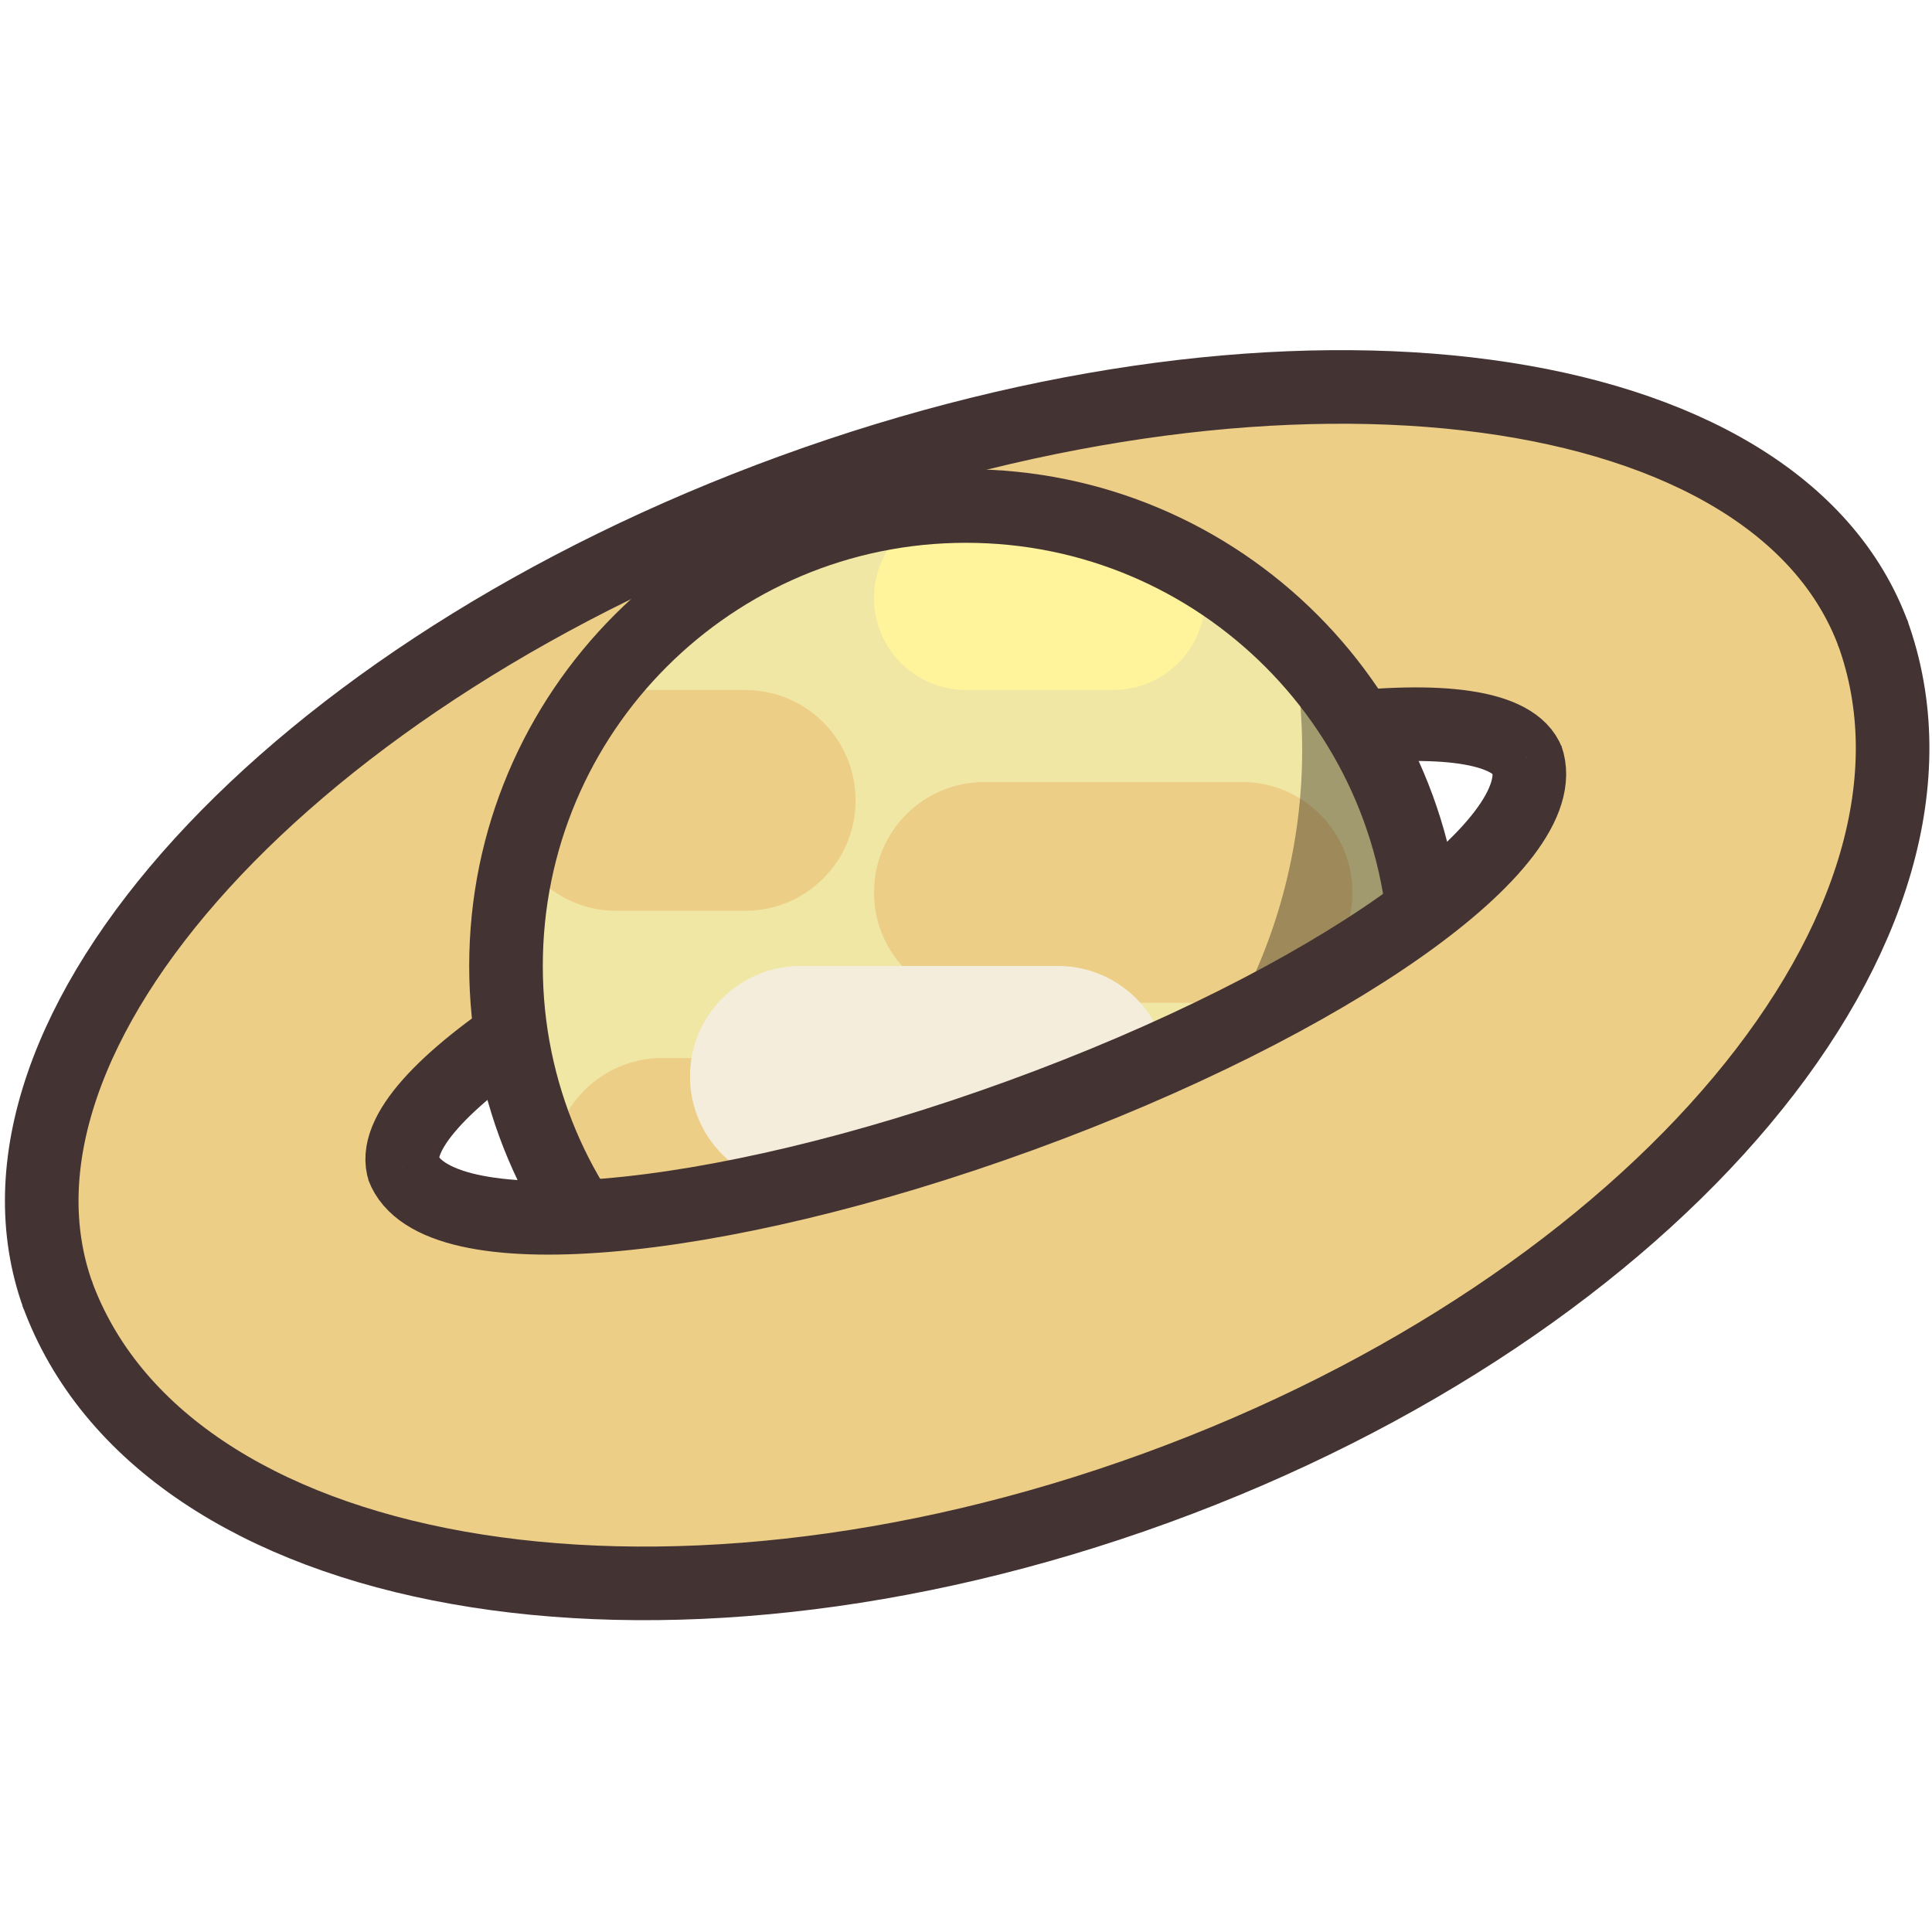
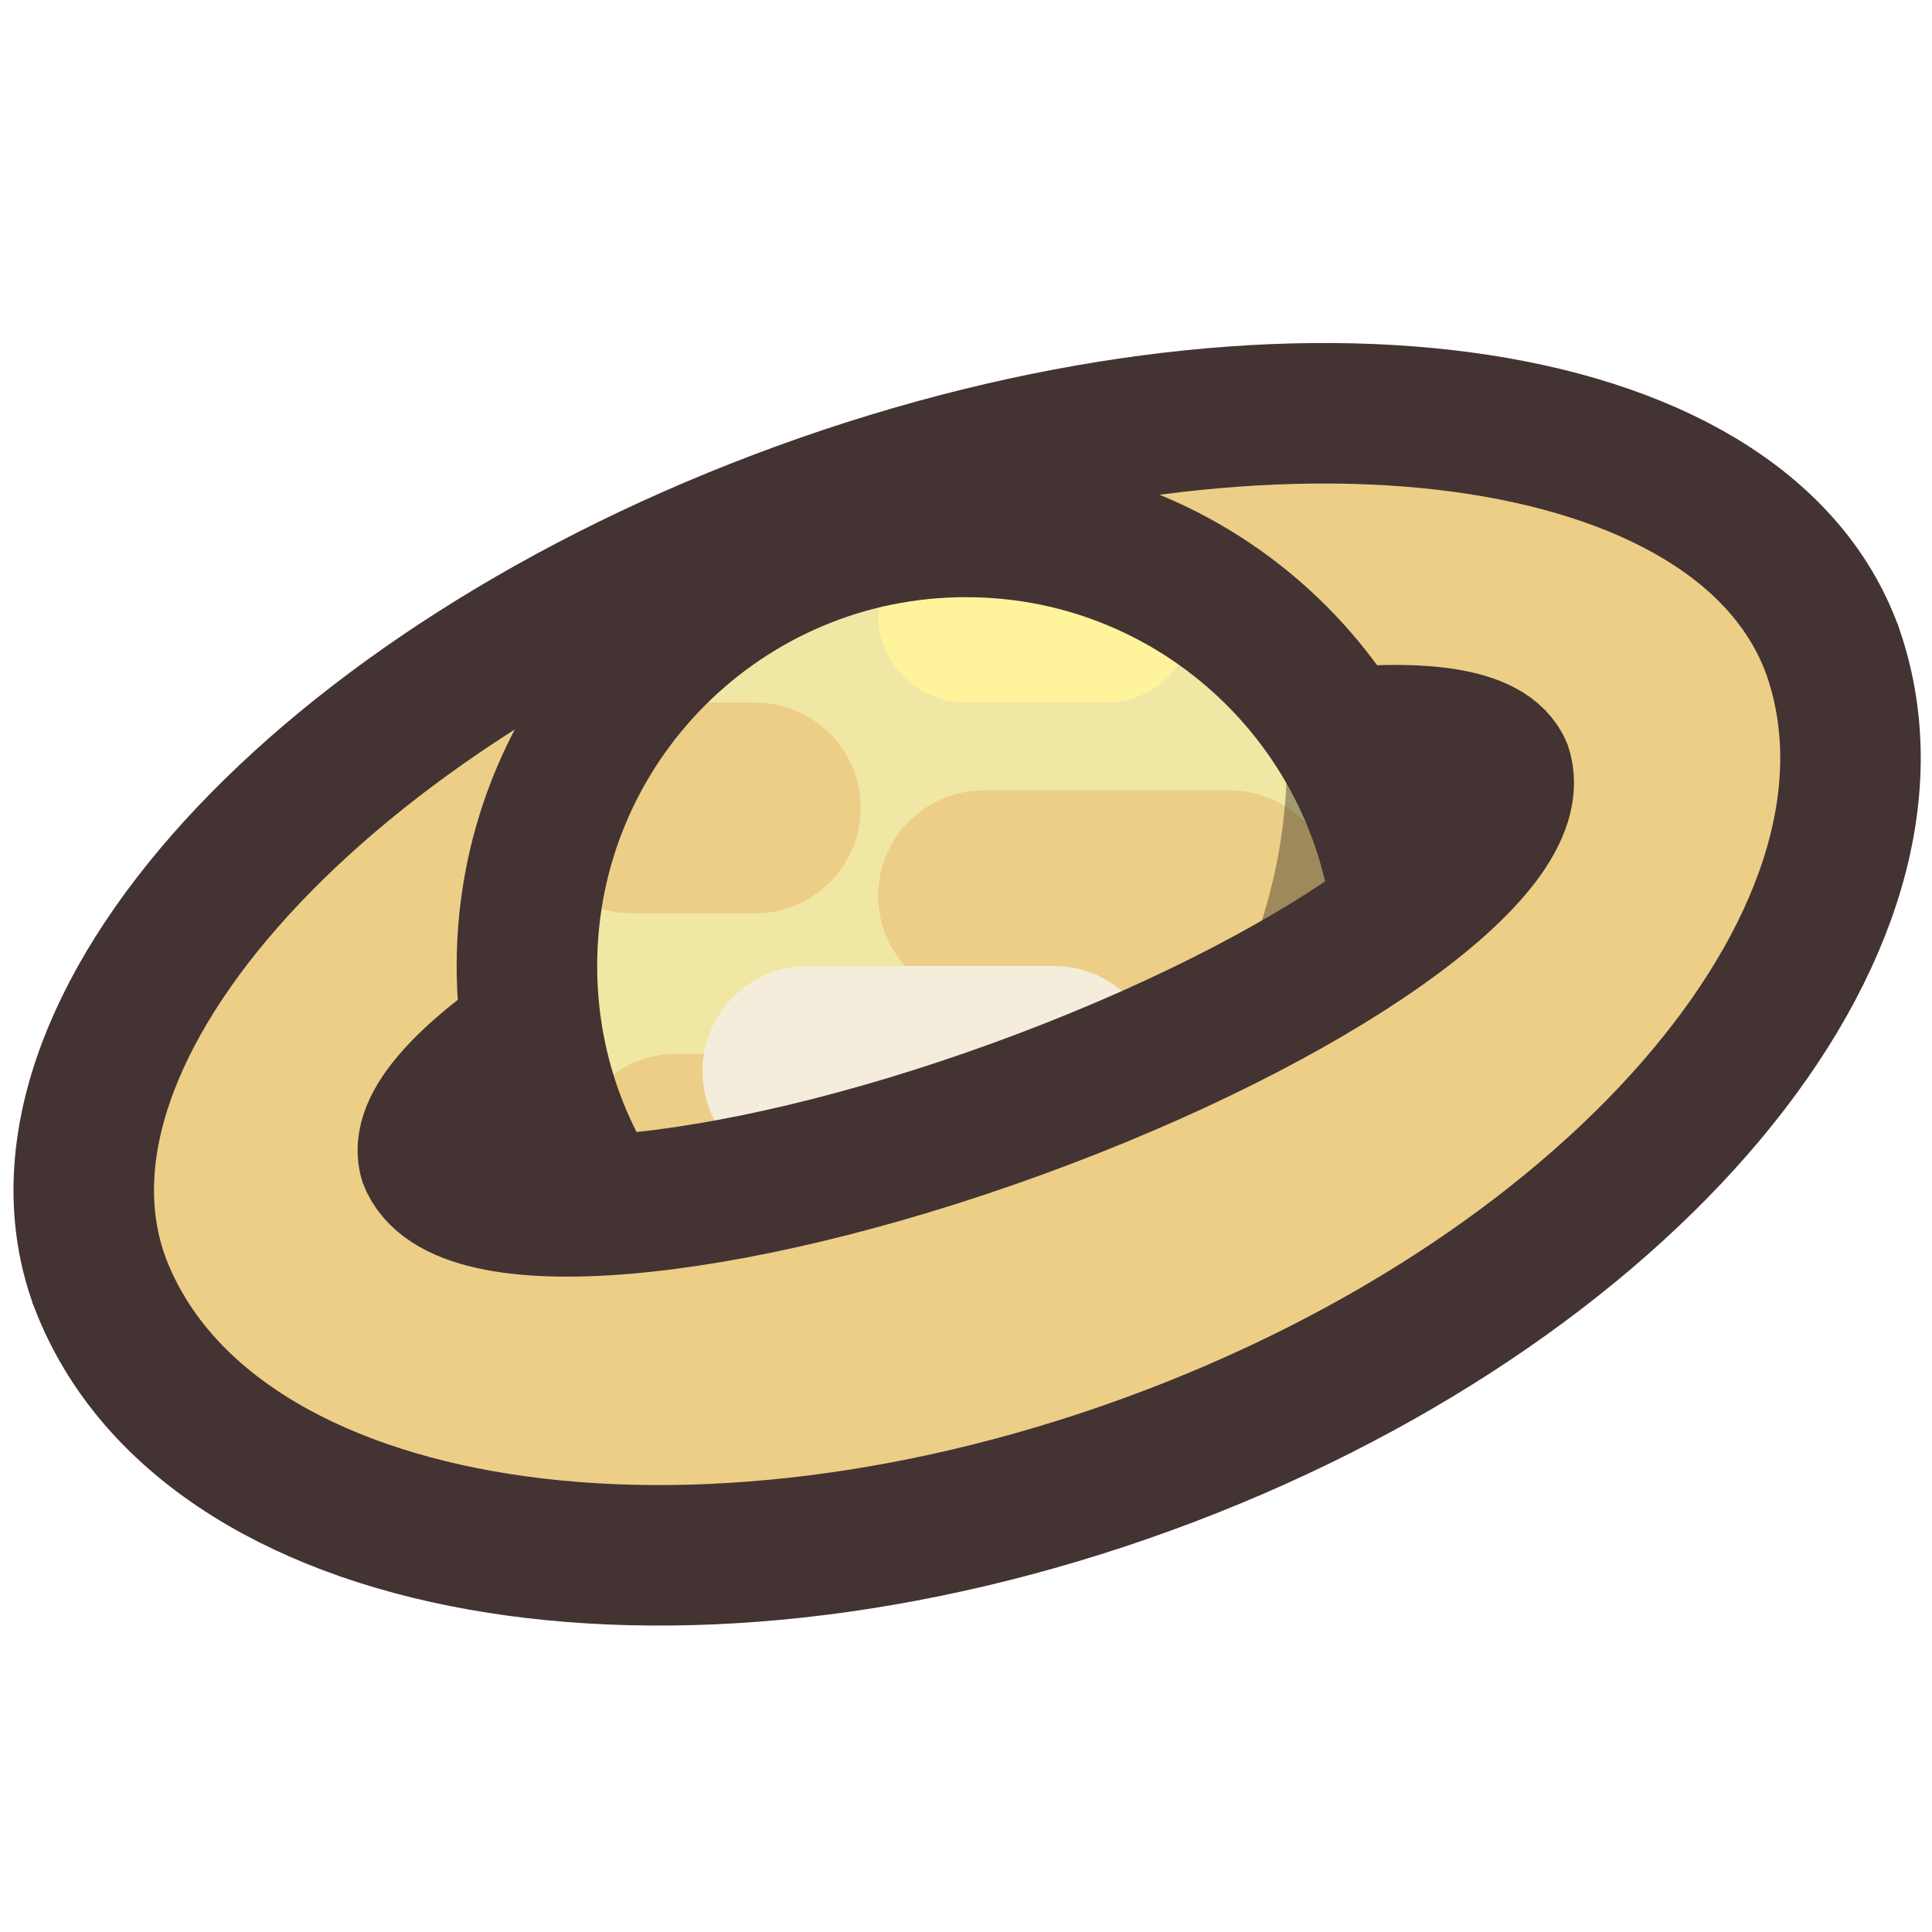
- <svg xmlns="http://www.w3.org/2000/svg" width="400" height="400" viewBox="-105 -105 210 210" fill="none">
+ <svg xmlns="http://www.w3.org/2000/svg" width="400" height="400" viewBox="-110 -110 220 220" fill="none">
  <path d="M-79.874 29.072A85 35-20 0 1 79.874-29.072" stroke="#edce87" stroke-width="40" />
-   <path d="M-98.668 35.912A105 55-20 0 1 98.668-35.912" stroke="#433" stroke-width="8" />
-   <path d="M-61.08 22.231A65 15-20 0 1 61.08-22.23" stroke="#433" stroke-width="8" />
+   <path d="M-98.668 35.912A105 55-20 0 1 98.668-35.912" stroke="#433" stroke-width="16" />
+   <path d="M-61.08 22.231A65 15-20 0 1 61.08-22.23" stroke="#433" stroke-width="16" />
  <circle r="50" fill="#f0e7a5" />
  <rect y="18" width="40" height="24" fill="#fff39c" rx="12" />
  <rect x="-10" y="-20" width="52" height="24" fill="#edce87" rx="12" />
  <rect x="-10" y="-50" width="36" height="20" fill="#fff39c" rx="10" />
  <rect x="-50" y="-30" width="38" height="24" fill="#edce87" rx="12" />
  <rect x="-45" y="10" width="52" height="24" fill="#edce87" rx="12" />
  <rect x="-30" width="52" height="24" fill="#f5eddc" rx="12" />
  <path d="M-35.35 35.35a50 50 0 0 0 70.7-70.7 60 60 0 0 1-70.7 70.7" fill="#0005" />
-   <circle r="50" stroke="#433" stroke-width="8" />
+   <circle r="50" stroke="#433" stroke-width="16" />
  <path d="M-79.942 28.884A85 39.667-20 0 0 79.805-29.26" stroke="#edce87" stroke-width="40" />
-   <path d="M-98.805 35.536A105 60.79-20 0 0 98.531-36.288" stroke="#433" stroke-width="8" />
-   <path d="M-61.217 21.855a65 17.727-20 0 0 122.16-44.462" stroke="#433" stroke-width="8" />
+   <path d="M-98.805 35.536A105 60.79-20 0 0 98.531-36.288" stroke="#433" stroke-width="16" />
+   <path d="M-61.217 21.855a65 17.727-20 0 0 122.16-44.462" stroke="#433" stroke-width="16" />
</svg>
